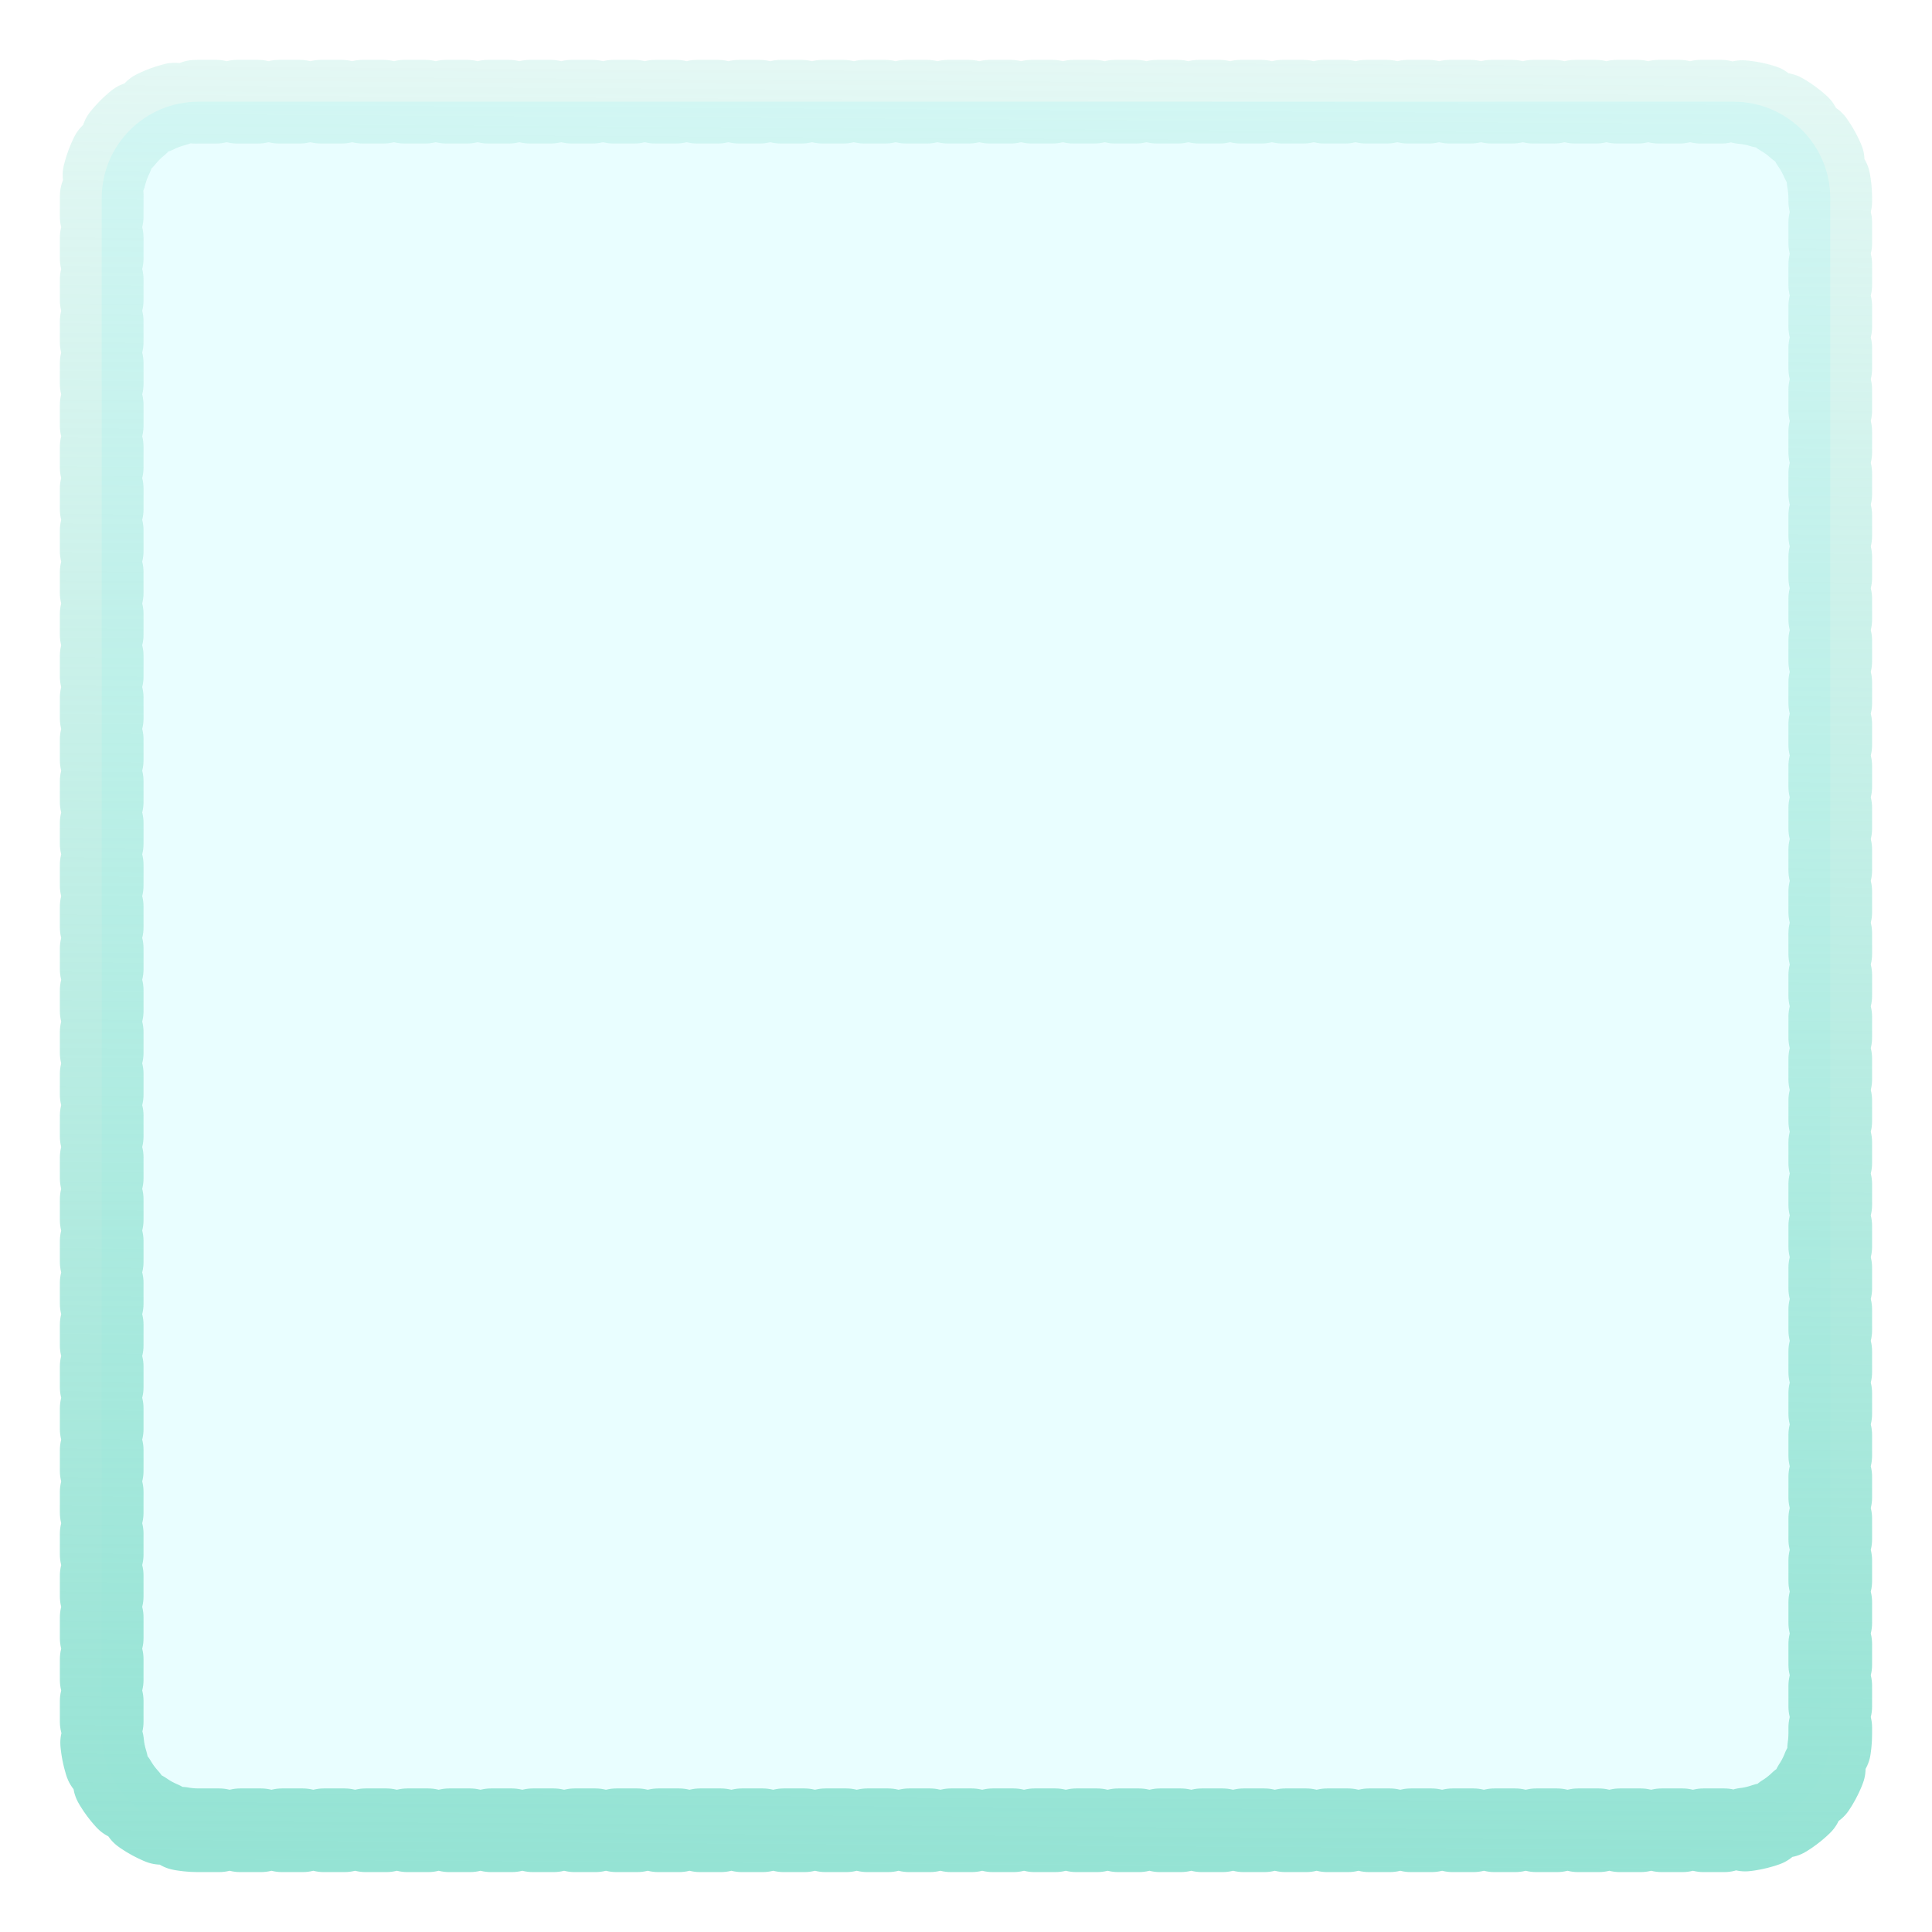
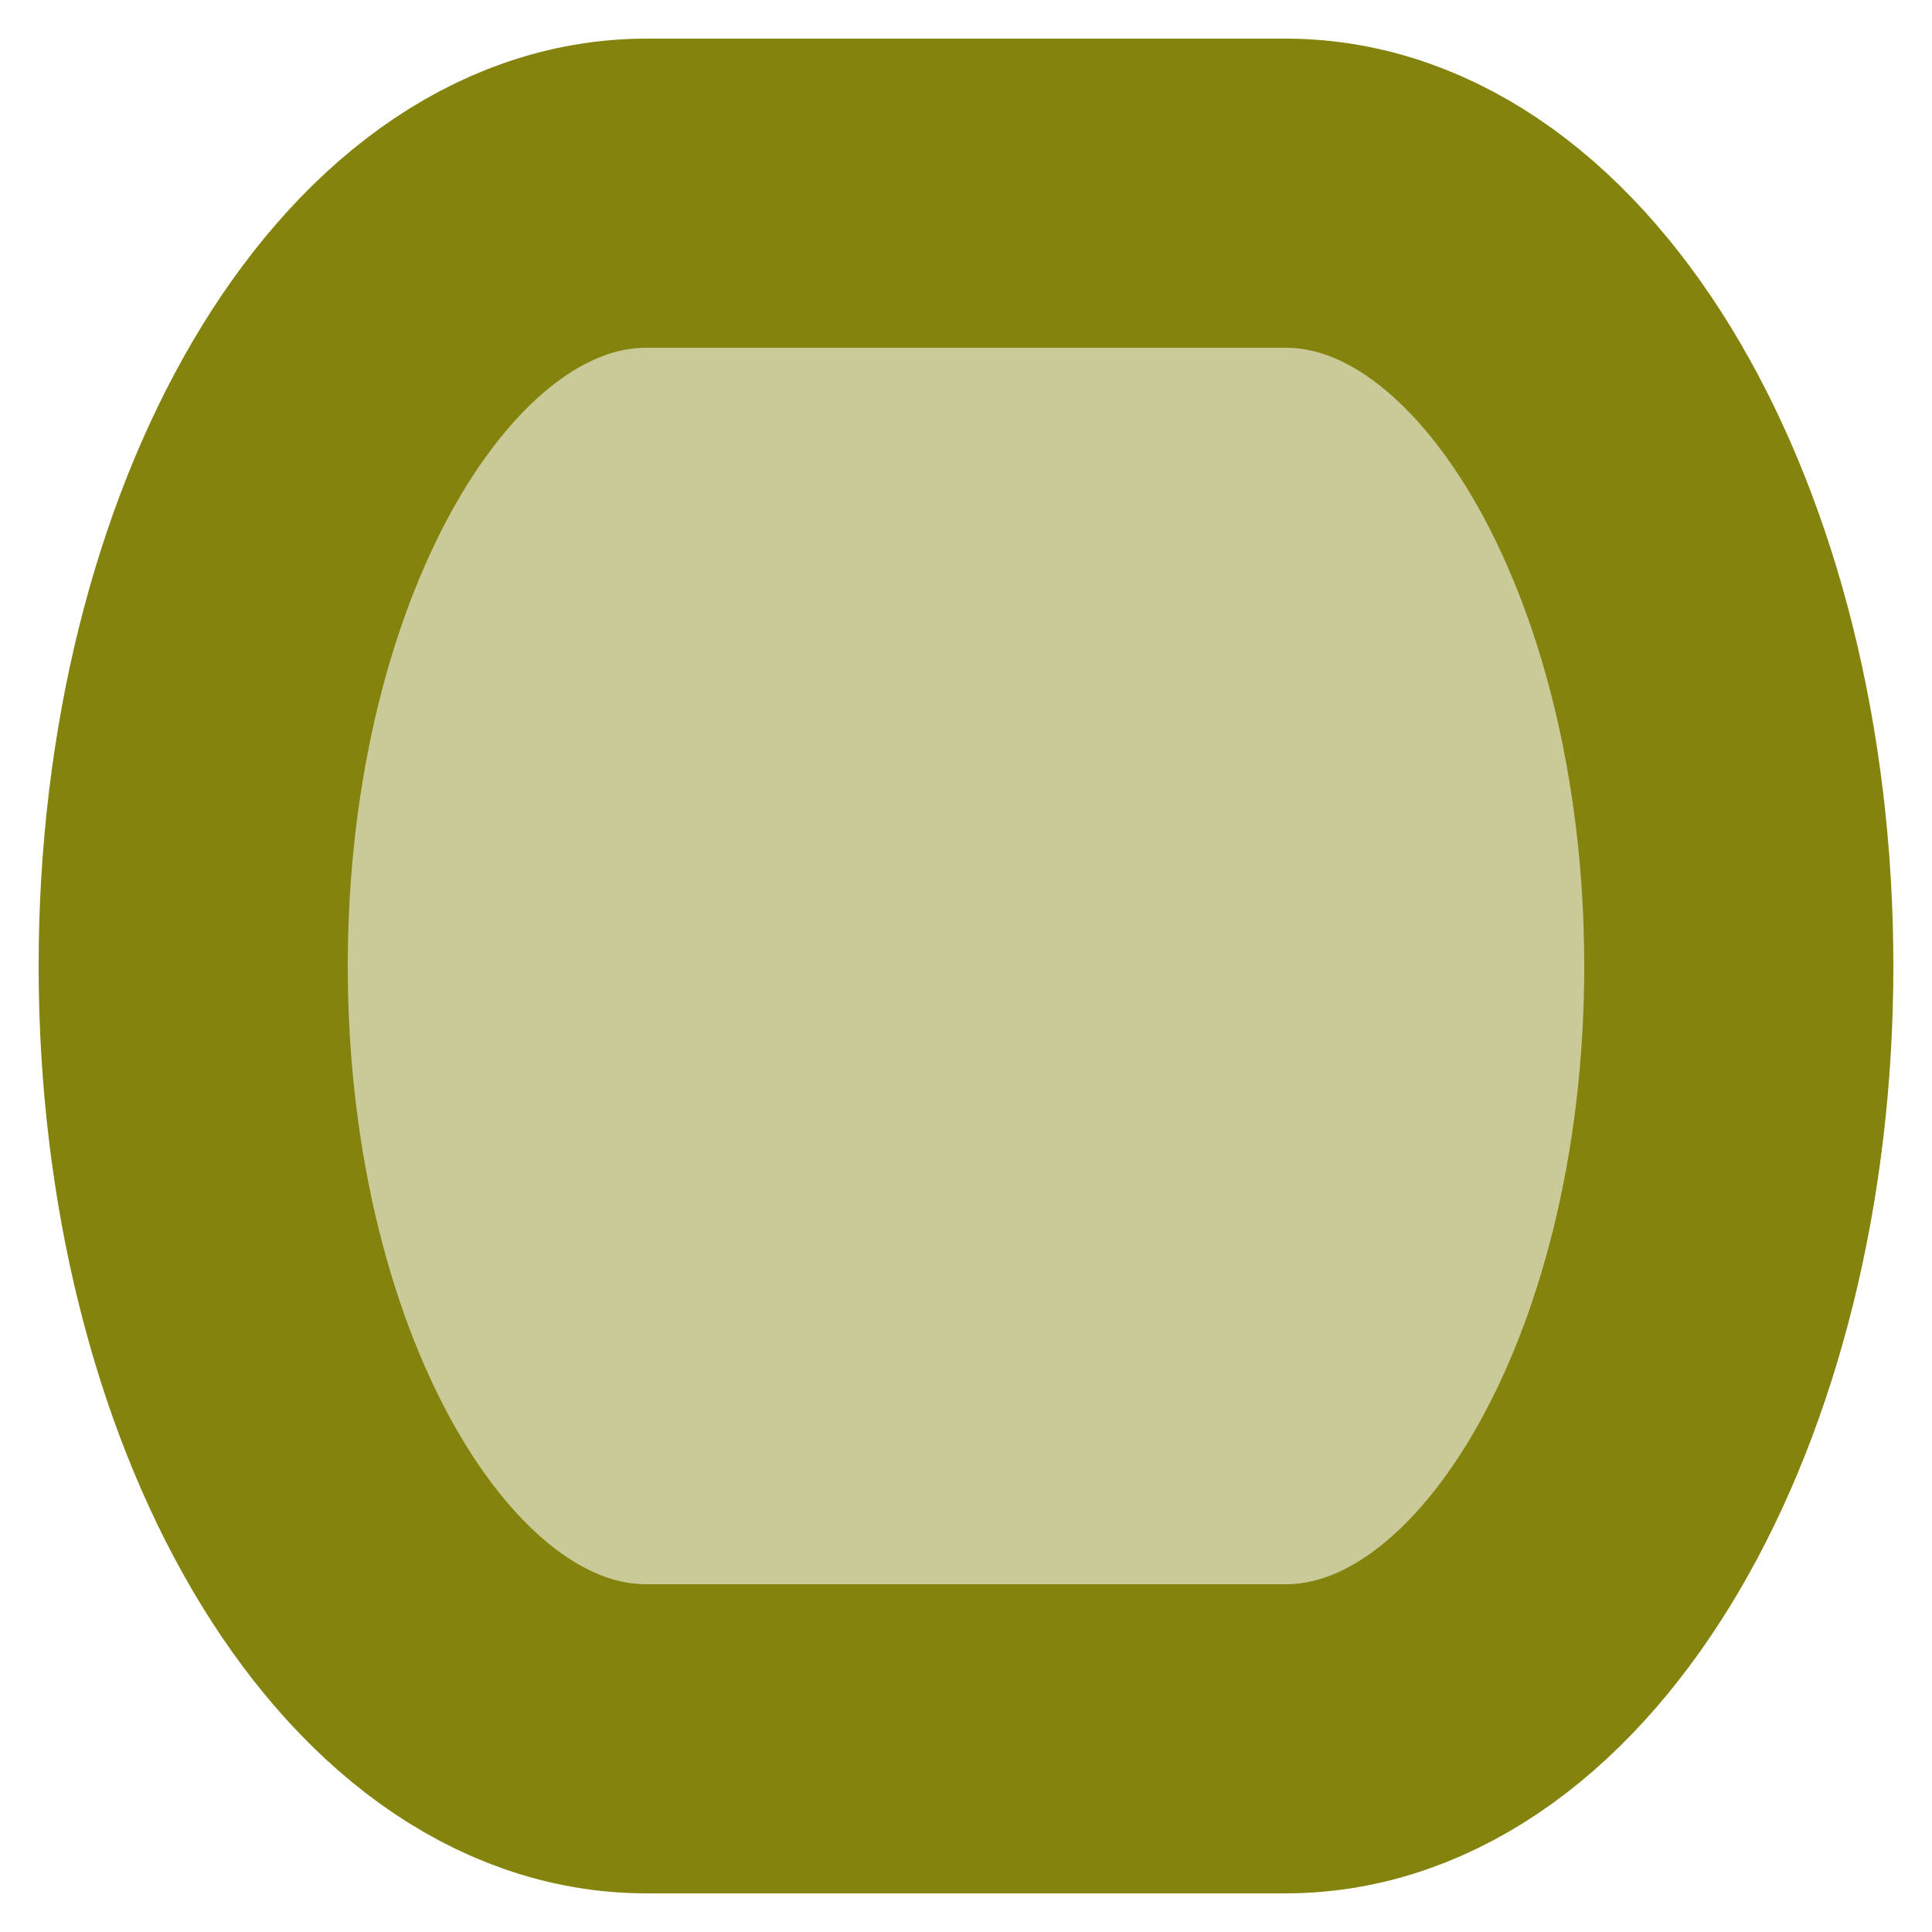
- <svg xmlns="http://www.w3.org/2000/svg" xmlns:xlink="http://www.w3.org/1999/xlink" width="50mm" height="50mm" viewBox="0 0 50 50" version="1.1" id="svg8">
-   <defs id="defs2">
-     <linearGradient id="linearGradient12653">
-       <stop style="stop-color:#95e3d4;stop-opacity:1;" offset="0" id="stop12649" />
-       <stop style="stop-color:#95e3d4;stop-opacity:0;" offset="1" id="stop12651" />
-     </linearGradient>
-     <linearGradient xlink:href="#linearGradient12653" id="linearGradient12655" x1="26.54" y1="-295.386" x2="26.935" y2="-232.444" gradientUnits="userSpaceOnUse" />
-   </defs>
+ <svg xmlns="http://www.w3.org/2000/svg" width="50mm" height="50mm" viewBox="0 0 50 50" version="1.1" id="svg8">
+   <defs id="defs2" />
  <g id="layer1" transform="translate(0,-247)">
-     <rect style="opacity:1;fill:#e9feff;fill-opacity:1;fill-rule:nonzero;stroke:url(#linearGradient12655);stroke-width:2.165;stroke-linecap:round;stroke-linejoin:bevel;stroke-miterlimit:4;stroke-dasharray:0.541, 0.541;stroke-dashoffset:0;stroke-opacity:1;paint-order:normal" id="rect11068" width="44.735" height="44.735" x="2.632" y="-294.367" rx="2.5" ry="2.5" transform="scale(1,-1)" />
+     <rect style="opacity:1;fill:#83830e;fill-opacity:0.422;fill-rule:nonzero;stroke:#83830e;stroke-width:8;stroke-linecap:square;stroke-linejoin:miter;stroke-miterlimit:4;stroke-dasharray:none;stroke-dashoffset:0;stroke-opacity:1;paint-order:stroke fill markers" id="rect11068" width="40" height="40" x="5" y="-292" rx="11.731" ry="20" transform="scale(1,-1)" />
  </g>
</svg>
